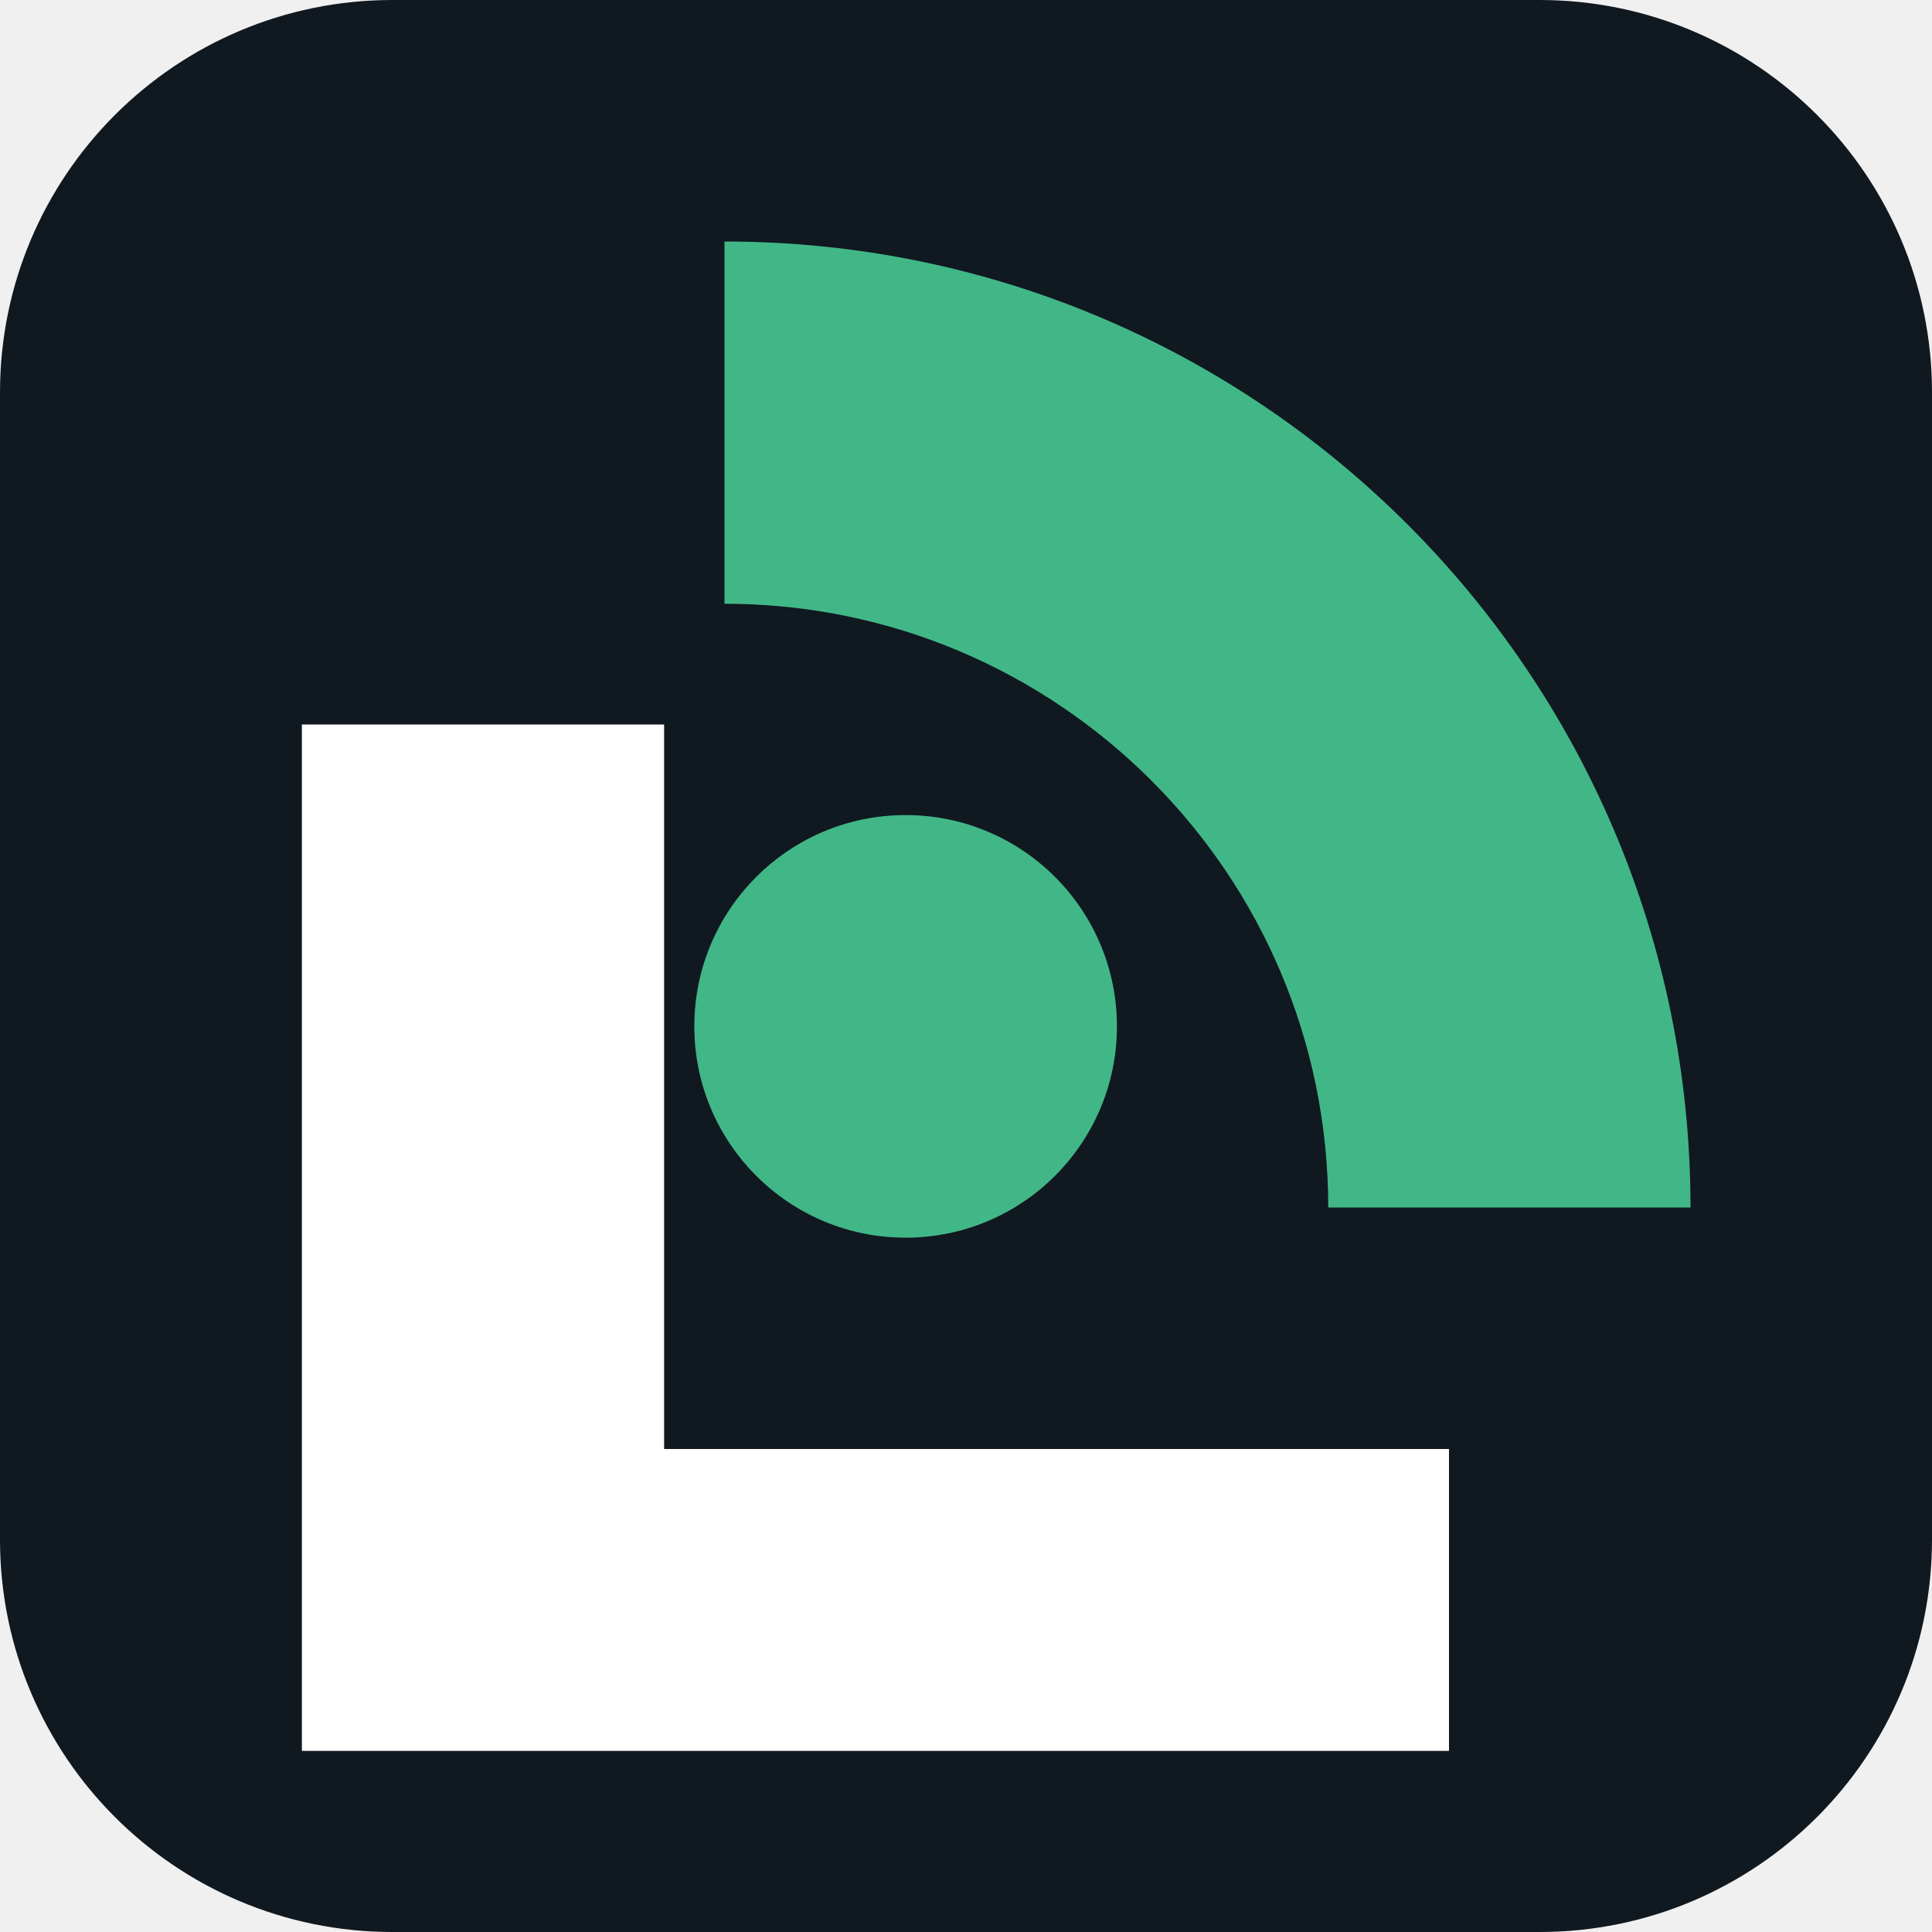
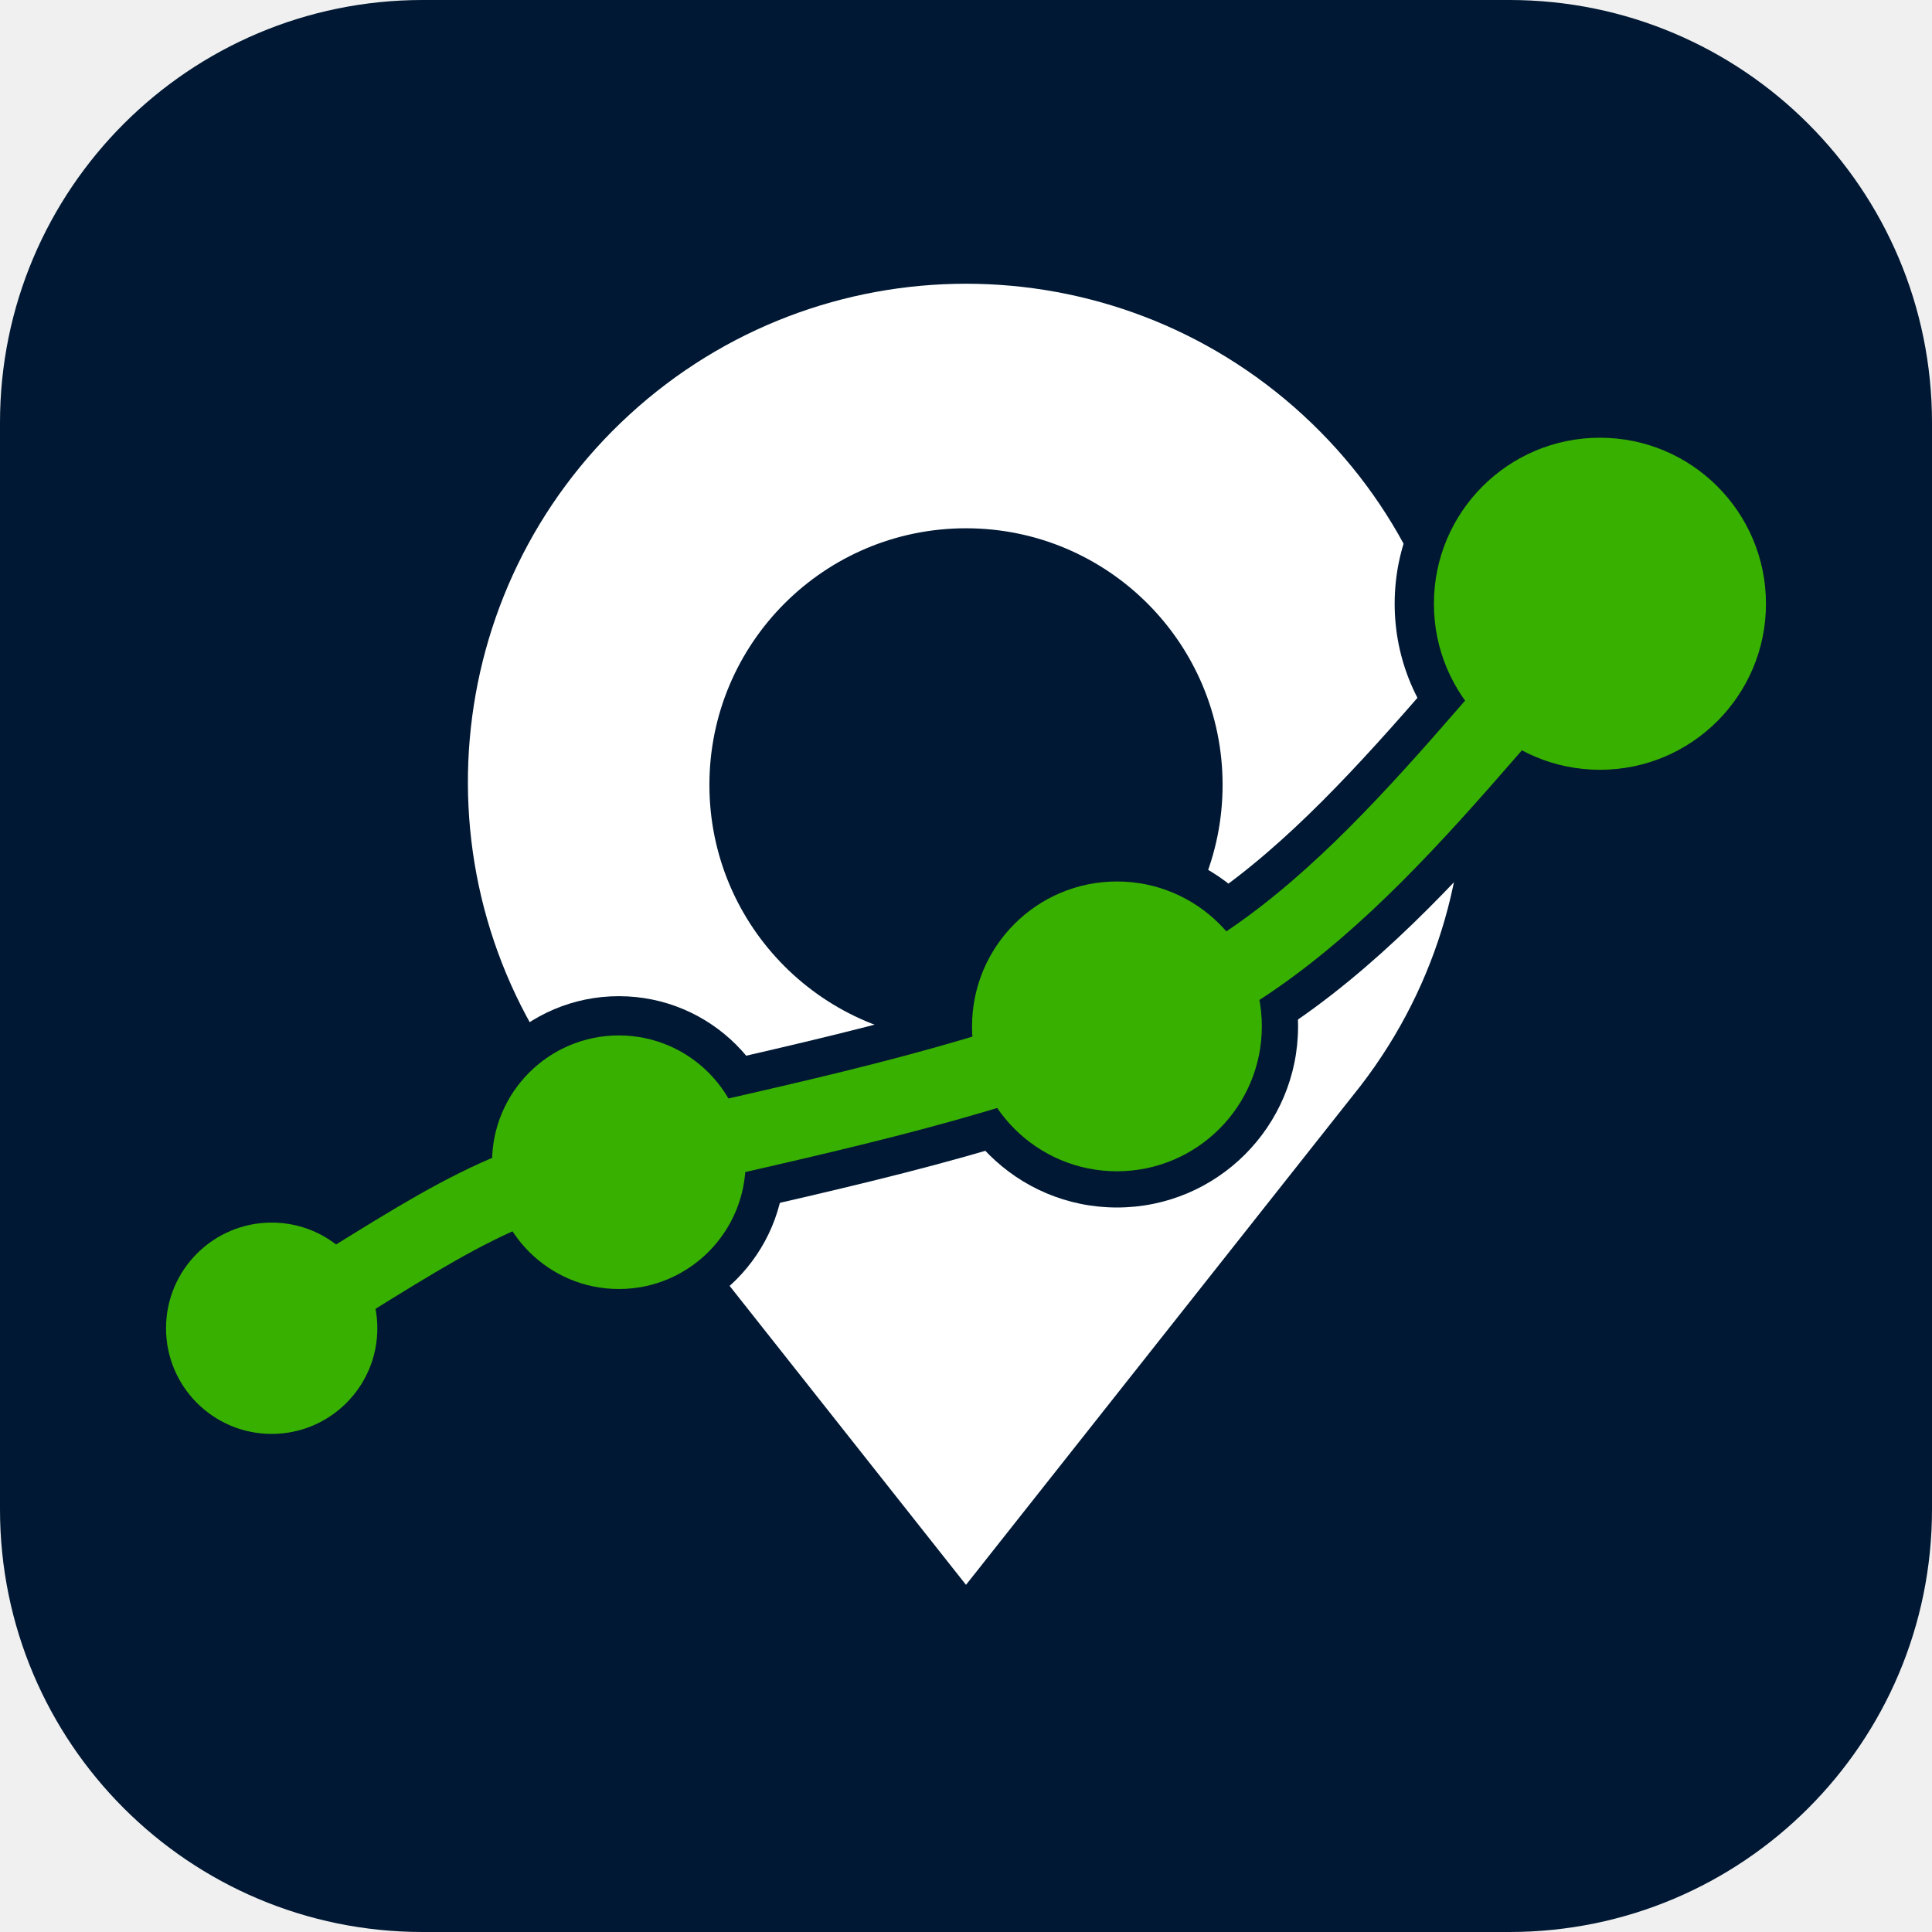
- <svg xmlns="http://www.w3.org/2000/svg" width="64" height="64" viewBox="0 0 64 64">
-   <rect width="64" height="64" rx="13" fill="#101820" />
-   <path fill="#FFFFFF" d="M10 24h12v24h26v10H10Z" />
-   <path fill="#41B787" d="M24 8a32 32 0 0 1 32 32H44a20 20 0 0 0-20-20Z" />
-   <circle cx="30" cy="34" r="7" fill="#41B787" />
+ <svg xmlns="http://www.w3.org/2000/svg" viewBox="0 0 64 64" width="64" height="64" role="img" aria-label="Lokmira">
+   <rect width="64" height="64" rx="14" fill="#001833" />
+   <path fill="#ffffff" fill-rule="evenodd" d="M 32 52.5 L 18.93 35.97 A 16.5 16.5 0 1 1 45.07 35.97 Z M 32 17.5 A 8.5 8.5 0 1 0 32 34.5 A 8.5 8.5 0 1 0 32 17.5 Z" />
+   <path d="M 9 44 C 14 41, 16.5 39, 20.5 38.5 C 27 37, 32 36, 37 34 C 43.5 32, 48 25.5, 53 20" stroke="#001833" stroke-width="5" stroke-linecap="round" fill="none" />
+   <circle cx="9" cy="44" r="5" fill="#001833" />
+   <circle cx="20.5" cy="38.5" r="5.5" fill="#001833" />
+   <circle cx="37" cy="34" r="6" fill="#001833" />
+   <circle cx="53" cy="20" r="6.8" fill="#001833" />
+   <path d="M 9 44 C 14 41, 16.5 39, 20.5 38.5 C 27 37, 32 36, 37 34 C 43.5 32, 48 25.5, 53 20" stroke="#38b000" stroke-width="2.5" stroke-linecap="round" fill="none" />
+   <circle cx="9" cy="44" r="3.5" fill="#38b000" />
+   <circle cx="20.5" cy="38.5" r="4.2" fill="#38b000" />
+   <circle cx="37" cy="34" r="4.8" fill="#38b000" />
+   <circle cx="53" cy="20" r="5.5" fill="#38b000" />
</svg>
